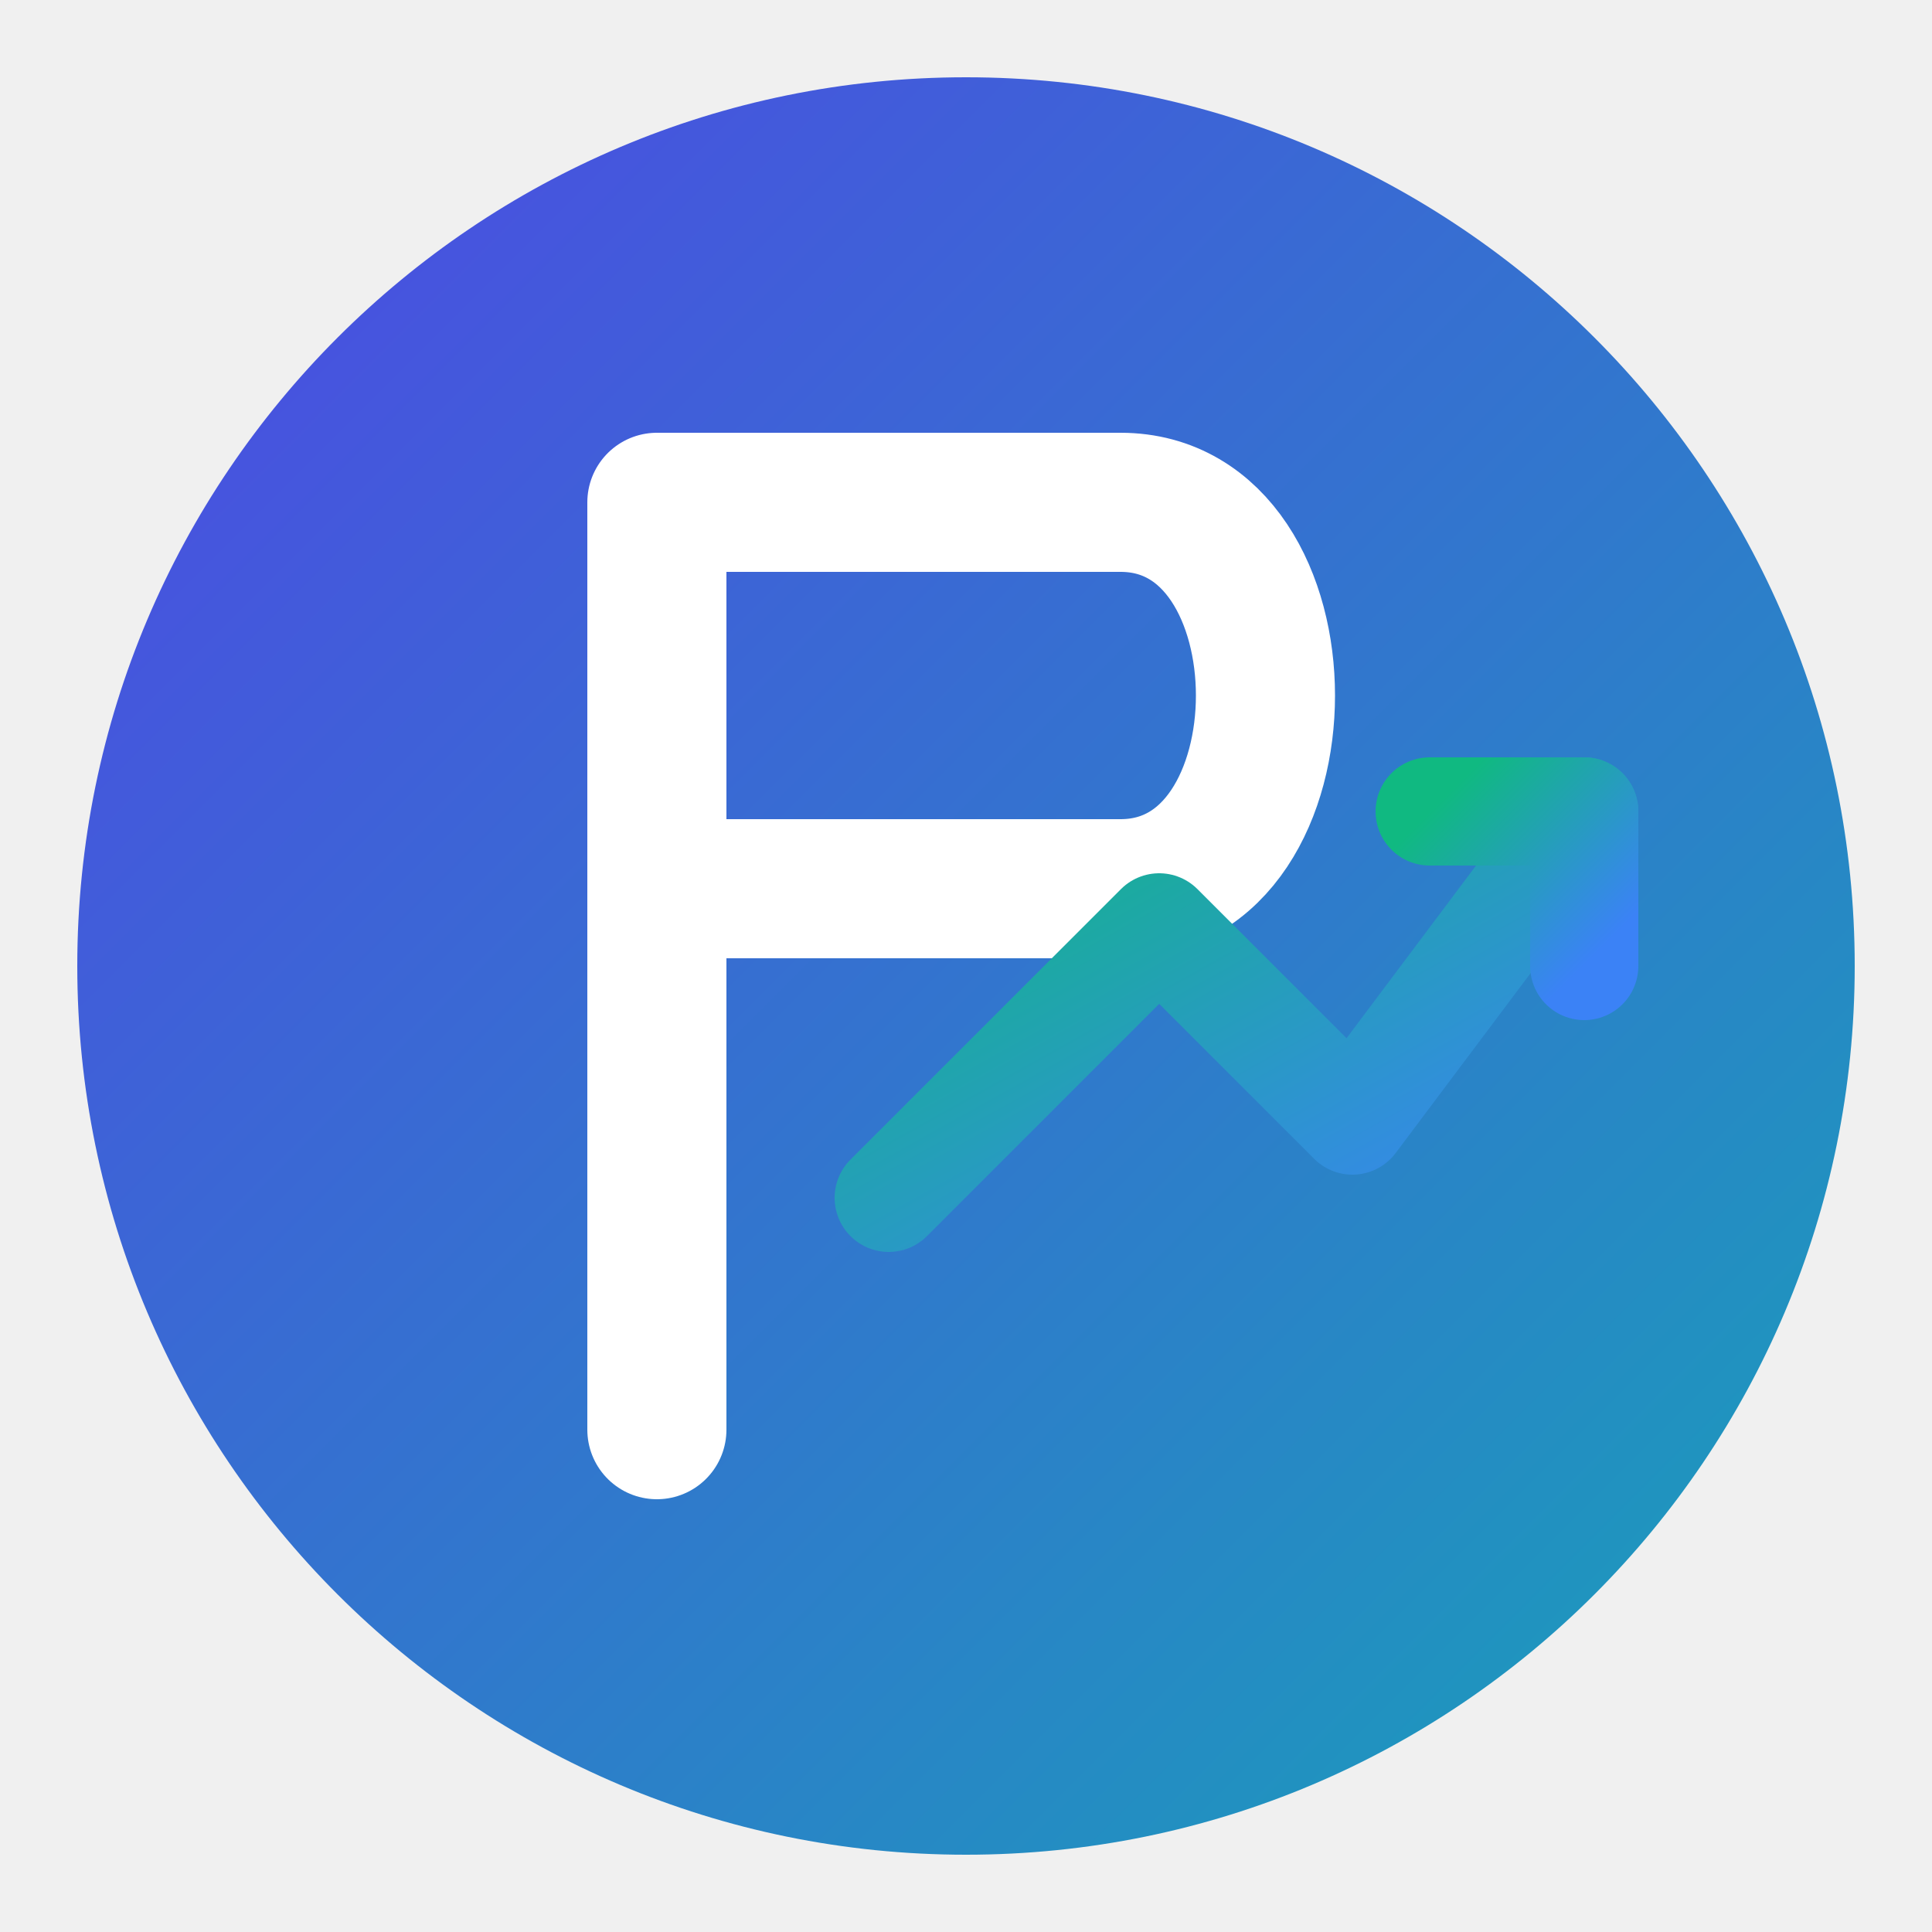
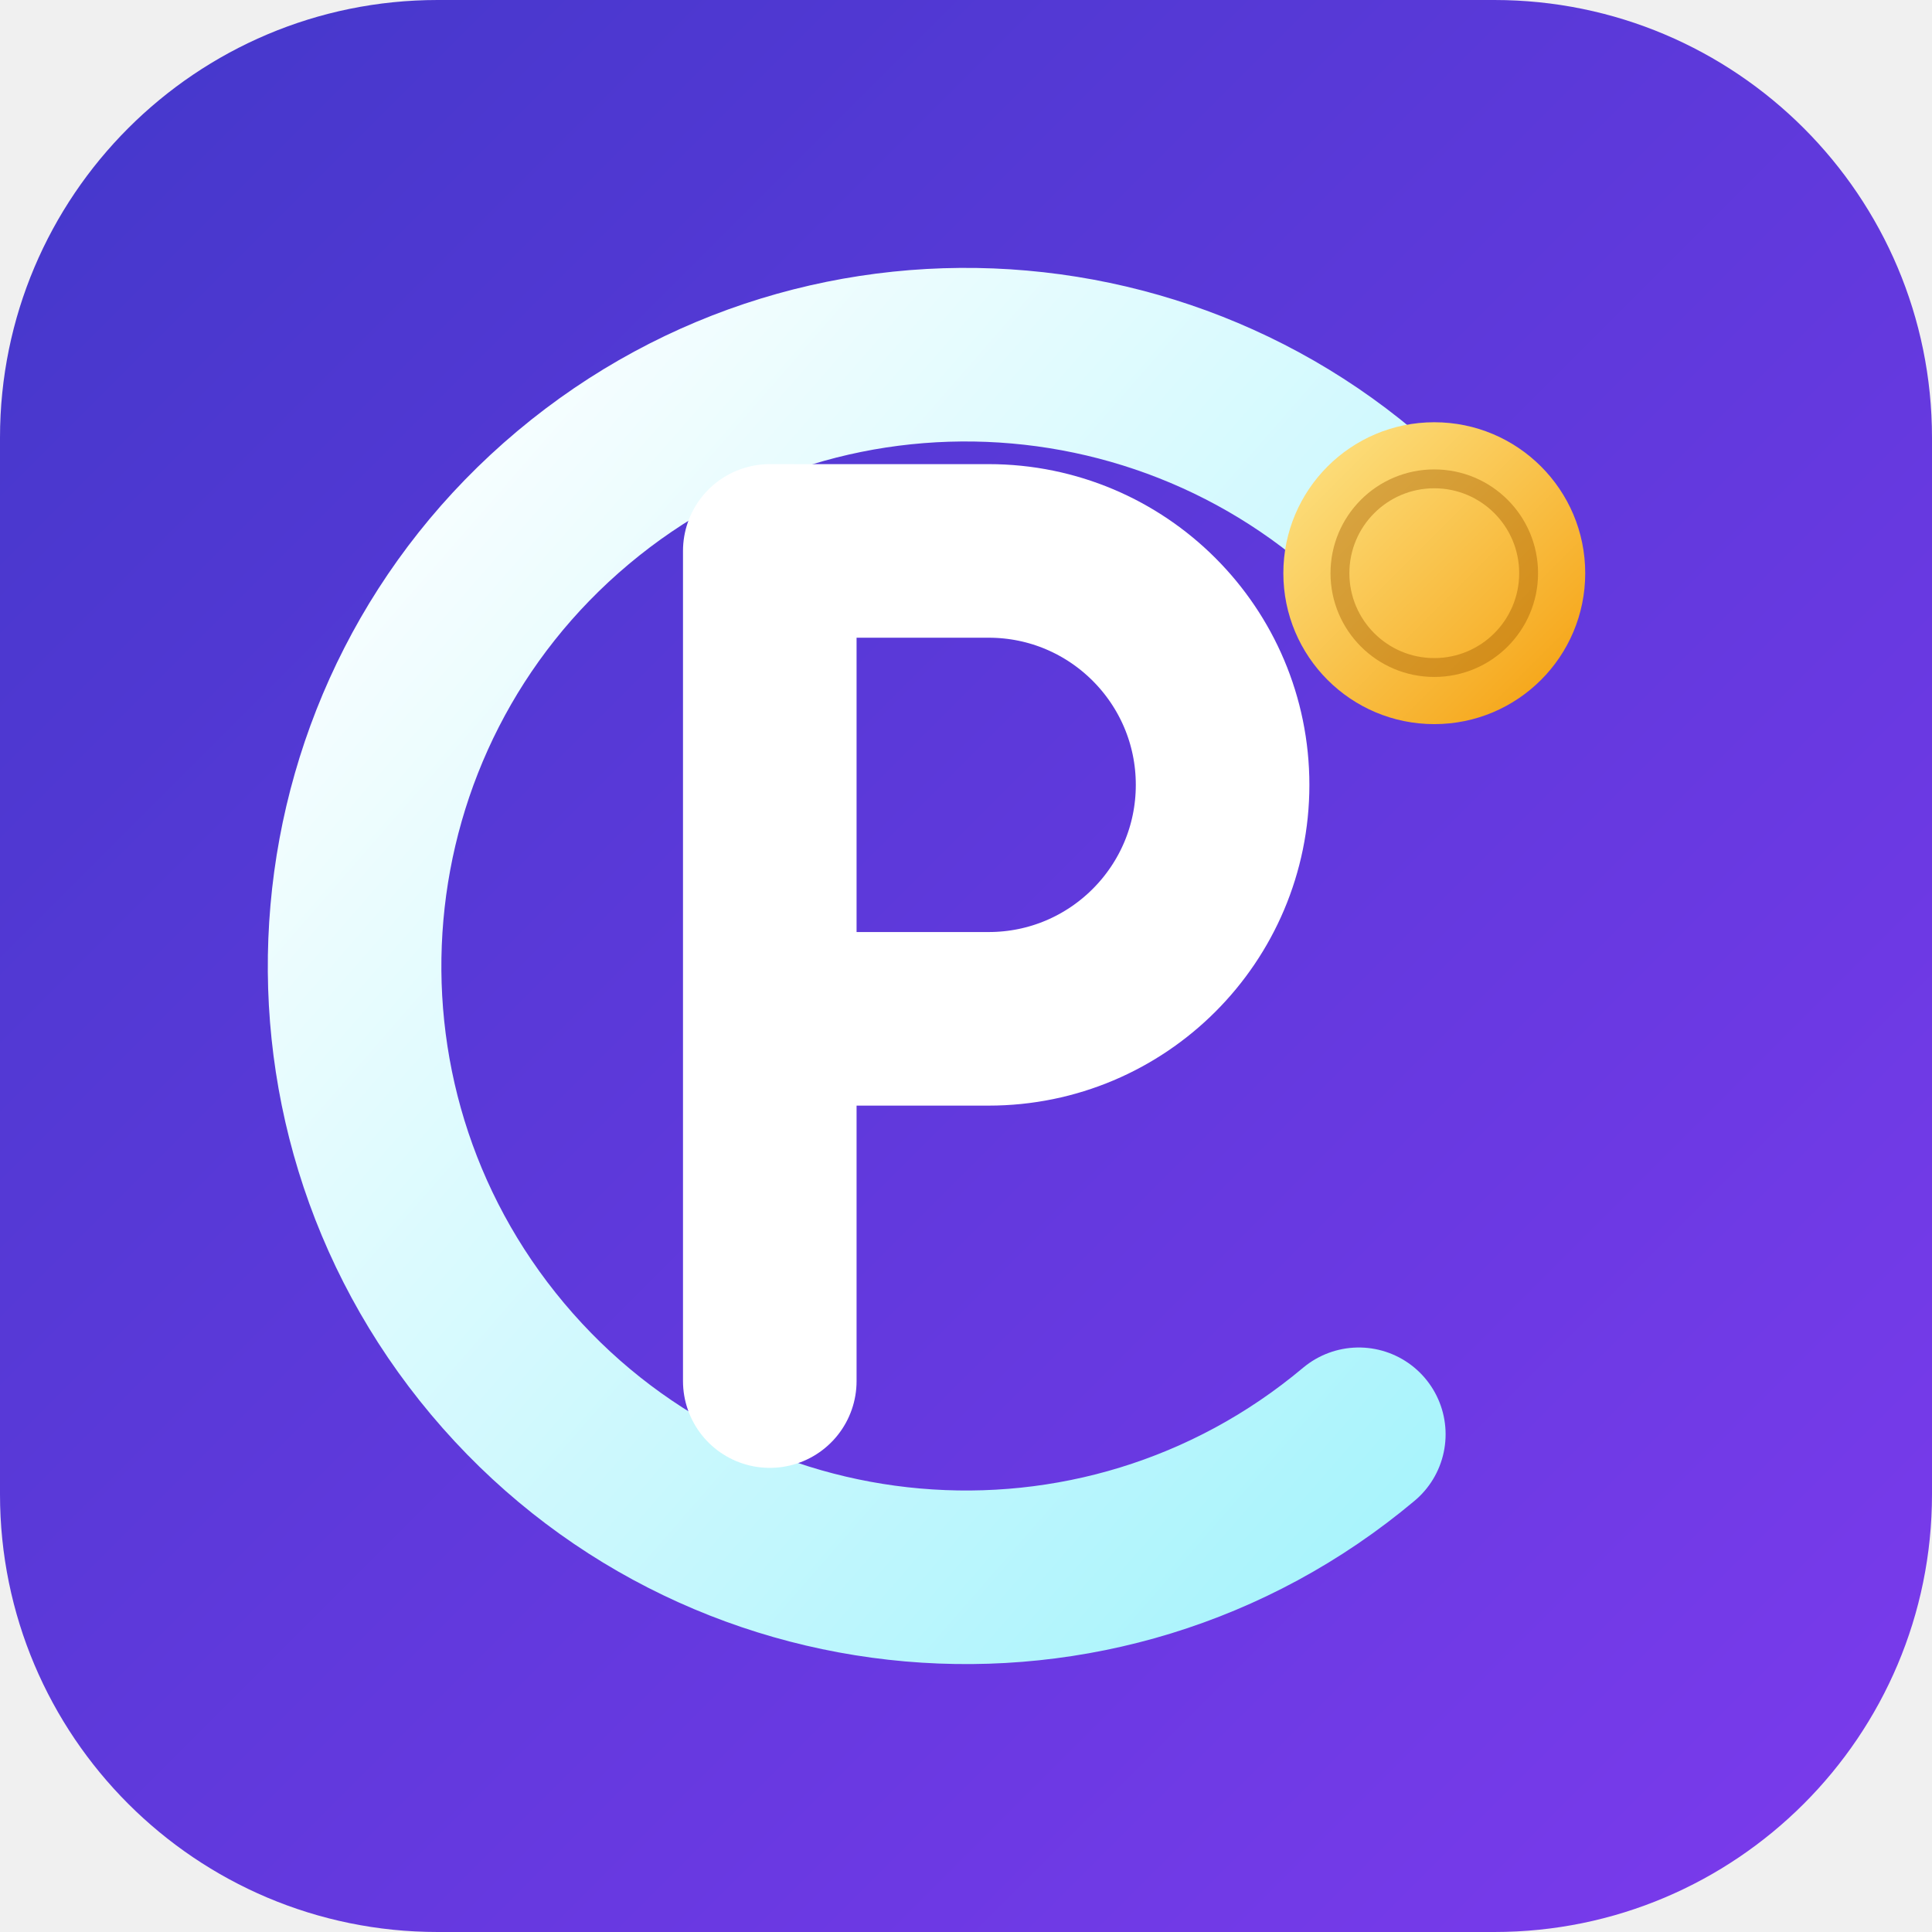
- <svg xmlns="http://www.w3.org/2000/svg" viewBox="0 0 500 500" width="100%" height="100%">
+ <svg xmlns="http://www.w3.org/2000/svg" viewBox="0 0 512 512" width="512" height="512">
  <defs>
-     <linearGradient id="bgGradient" x1="0%" y1="0%" x2="100%" y2="100%">
-       <stop offset="0%" stop-color="#4f46e5" />
-       <stop offset="100%" stop-color="#17a2b8" />
+     <linearGradient id="bg" x1="0" y1="0" x2="1" y2="1">
+       <stop offset="0" stop-color="#4338ca" />
+       <stop offset="1" stop-color="#7c3aed" />
    </linearGradient>
-     <linearGradient id="arrowGradient" x1="0%" y1="0%" x2="100%" y2="100%">
-       <stop offset="0%" stop-color="#10b981" />
-       <stop offset="100%" stop-color="#3b82f6" />
+     <linearGradient id="cg" x1="0" y1="0" x2="1" y2="1">
+       <stop offset="0" stop-color="#ffffff" />
+       <stop offset="1" stop-color="#a5f3fc" />
+     </linearGradient>
+     <linearGradient id="coin" x1="0" y1="0" x2="1" y2="1">
+       <stop offset="0" stop-color="#fde68a" />
+       <stop offset="1" stop-color="#f59e0b" />
    </linearGradient>
  </defs>
-   <circle cx="250" cy="250" r="230" fill="url(#bgGradient)" />
-   <path d="M 170 130 L 170 370 M 170 130 L 290 130 C 340 130, 340 230, 290 230 L 170 230" stroke="#ffffff" stroke-width="36" stroke-linecap="round" stroke-linejoin="round" fill="none" />
-   <path d="M 230 310 L 300 240 L 350 290 L 410 210" stroke="url(#arrowGradient)" stroke-width="28" stroke-linecap="round" stroke-linejoin="round" fill="none" />
-   <polyline points="370,210 410,210 410,250" stroke="url(#arrowGradient)" stroke-width="28" stroke-linecap="round" stroke-linejoin="round" fill="none" />
+   <rect width="512" height="512" rx="116" fill="url(#bg)" />
+   <g>
+     <path d="M380.1 151.9 A162 162 0 1 0 360.1 380.1" fill="none" stroke="url(#cg)" stroke-width="46" stroke-linecap="round" />
+     <circle cx="380.1" cy="151.9" r="40" fill="url(#coin)" />
+     <circle cx="380.1" cy="151.9" r="25" fill="none" stroke="#a15a00" stroke-opacity=".4" stroke-width="5" />
+     <path d="M204 366 V146 H262 A62 62 0 0 1 262 270 H204" fill="none" stroke="#fff" stroke-width="46" stroke-linecap="round" stroke-linejoin="round" />
+   </g>
</svg>
